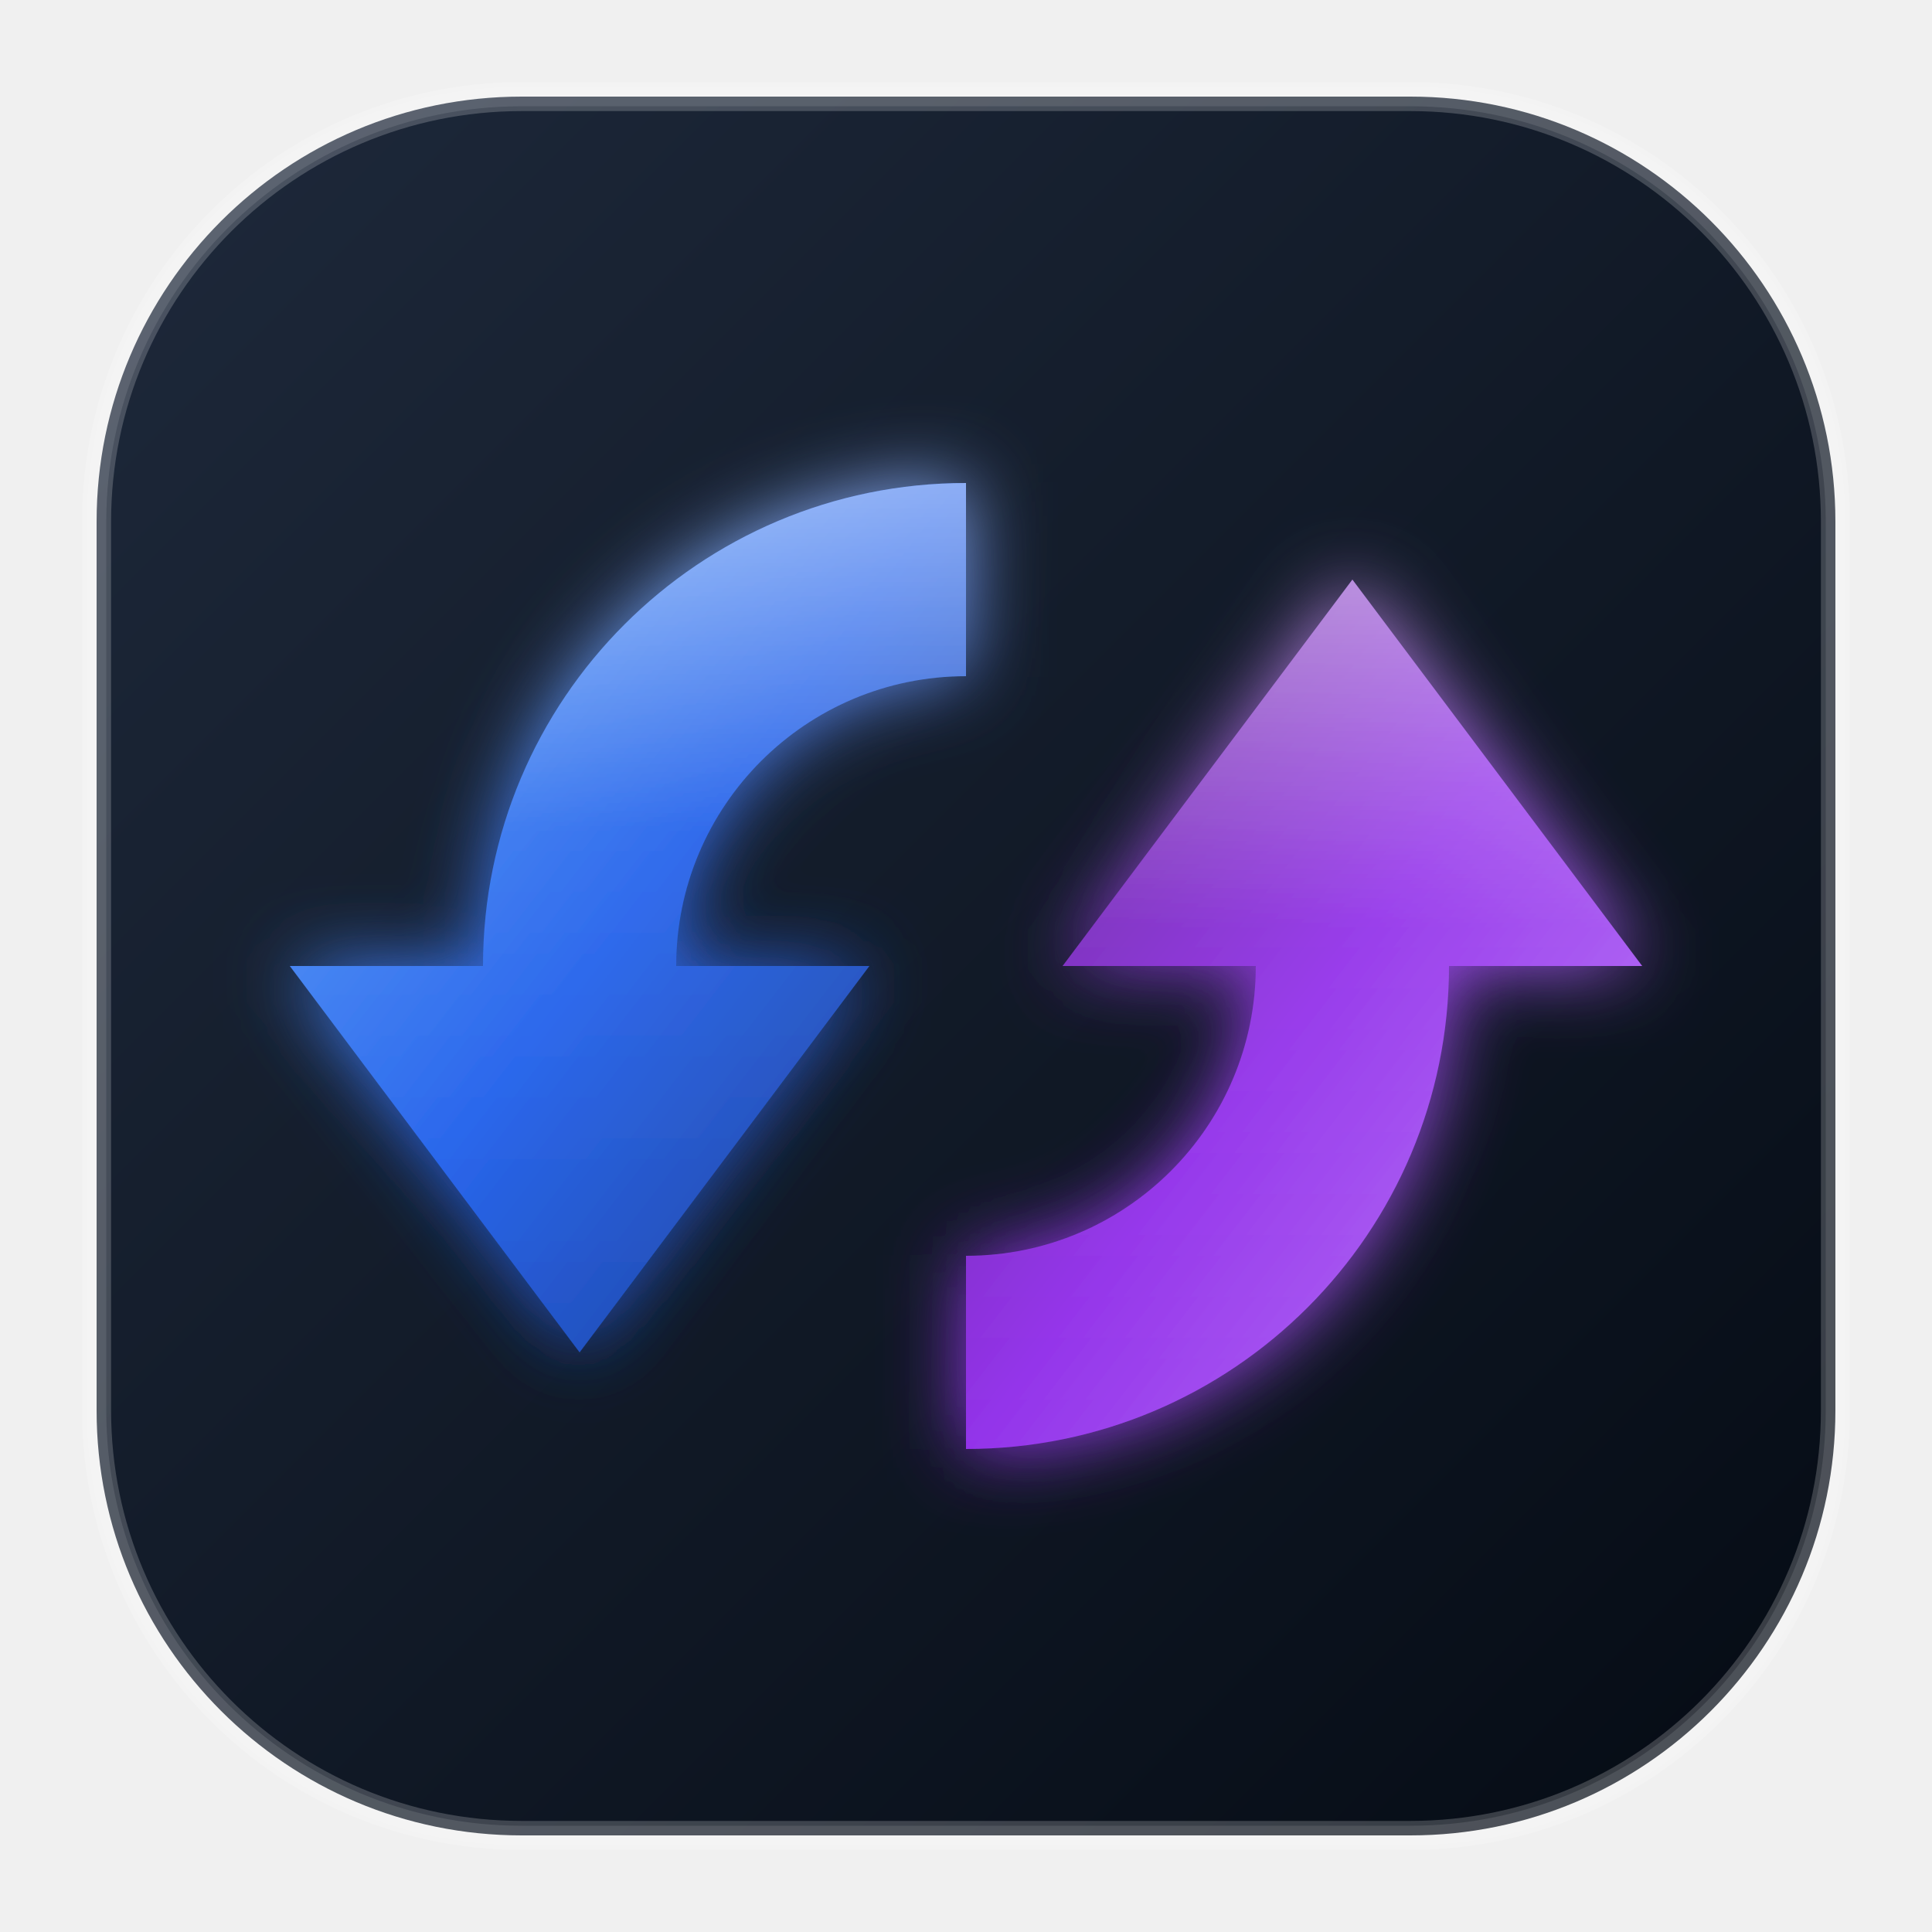
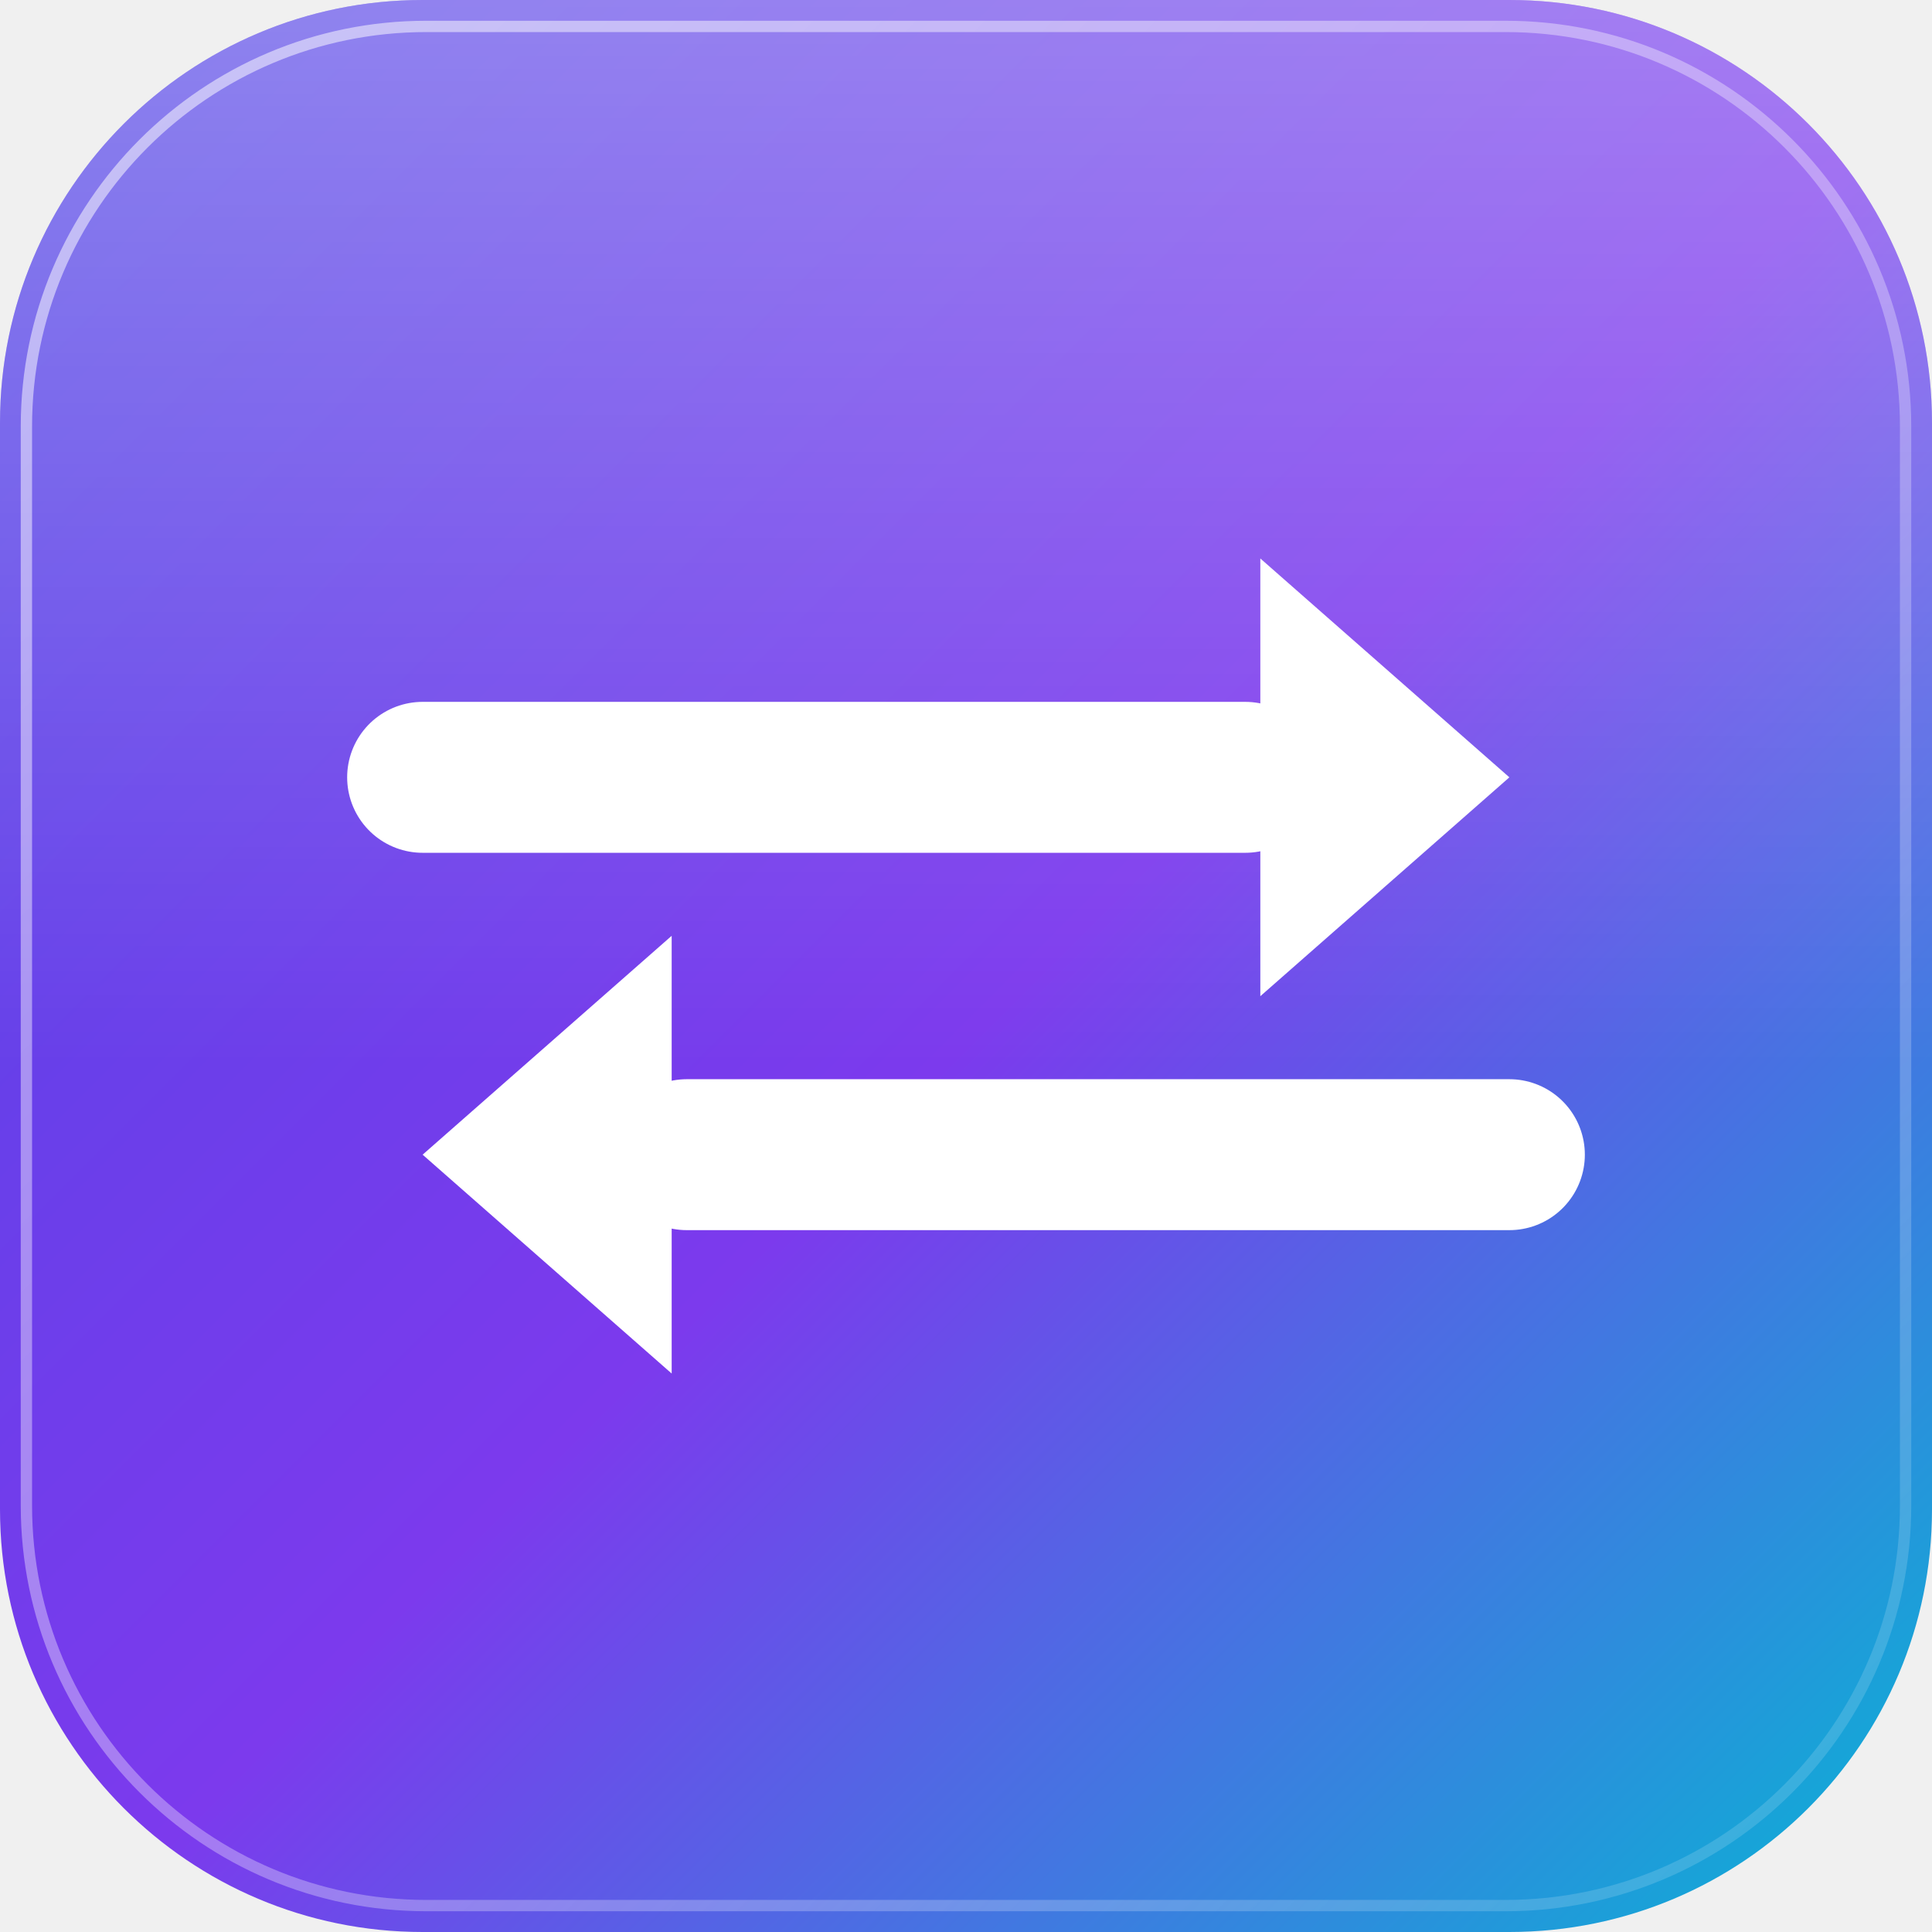
- <svg xmlns="http://www.w3.org/2000/svg" viewBox="0 0 100 100" width="100%" height="100%">
+ <svg xmlns="http://www.w3.org/2000/svg" viewBox="0 0 512 512" width="512" height="512" role="img" aria-label="Studio Converter Pro">
  <defs>
-     <linearGradient id="bgGrad" x1="0%" y1="0%" x2="100%" y2="100%">
-       <stop offset="0%" stop-color="#1e293b" />
-       <stop offset="100%" stop-color="#050b14" />
+     <linearGradient id="bg" x1="0%" y1="0%" x2="100%" y2="100%">
+       <stop offset="0%" stop-color="#4f46e5" />
+       <stop offset="52%" stop-color="#7c3aed" />
+       <stop offset="100%" stop-color="#06b6d4" />
    </linearGradient>
-     <linearGradient id="blueGrad" x1="0%" y1="0%" x2="100%" y2="100%">
-       <stop offset="0%" stop-color="#60a5fa" />
-       <stop offset="50%" stop-color="#2563eb" />
-       <stop offset="100%" stop-color="#1e3a8a" />
+     <linearGradient id="gloss" x1="0%" y1="0%" x2="0%" y2="100%">
+       <stop offset="0%" stop-color="#ffffff" stop-opacity="0.34" />
+       <stop offset="55%" stop-color="#ffffff" stop-opacity="0" />
    </linearGradient>
-     <linearGradient id="purpleGrad" x1="100%" y1="100%" x2="0%" y2="0%">
-       <stop offset="0%" stop-color="#c084fc" />
-       <stop offset="50%" stop-color="#9333ea" />
-       <stop offset="100%" stop-color="#581c87" />
+     <linearGradient id="glass" x1="0%" y1="0%" x2="100%" y2="100%">
+       <stop offset="0%" stop-color="#ffffff" stop-opacity="0.55" />
+       <stop offset="100%" stop-color="#ffffff" stop-opacity="0.12" />
    </linearGradient>
-     <linearGradient id="glassShine" x1="0%" y1="0%" x2="0%" y2="100%">
-       <stop offset="0%" stop-color="rgba(255,255,255,0.8)" />
-       <stop offset="40%" stop-color="rgba(255,255,255,0.1)" />
-       <stop offset="100%" stop-color="rgba(255,255,255,0)" />
-     </linearGradient>
-     <filter id="glow" x="-20%" y="-20%" width="140%" height="140%">
-       <feGaussianBlur stdDeviation="2" result="blur" />
-       <feComposite in="SourceGraphic" in2="blur" operator="over" />
-     </filter>
  </defs>
-   <rect x="5" y="5" width="90" height="90" rx="22" fill="url(#bgGrad)" stroke="rgba(255,255,255,0.1)" stroke-width="1" />
-   <g filter="url(#glow)">
-     <path d="M 50 25 A 25 25 0 0 0 25 50 L 15 50 L 30 70 L 45 50 L 35 50 A 15 15 0 0 1 50 35 Z" fill="url(#blueGrad)" />
-     <path d="M 50 25 A 25 25 0 0 0 25 50 L 15 50 L 30 70 L 45 50 L 35 50 A 15 15 0 0 1 50 35 Z" fill="url(#glassShine)" opacity="0.6" />
-   </g>
-   <g filter="url(#glow)">
-     <path d="M 50 75 A 25 25 0 0 0 75 50 L 85 50 L 70 30 L 55 50 L 65 50 A 15 15 0 0 1 50 65 Z" fill="url(#purpleGrad)" />
-     <path d="M 50 75 A 25 25 0 0 0 75 50 L 85 50 L 70 30 L 55 50 L 65 50 A 15 15 0 0 1 50 65 Z" fill="url(#glassShine)" opacity="0.6" />
-   </g>
-   <rect x="5" y="5" width="90" height="90" rx="22" fill="none" stroke="rgba(255,255,255,0.2)" stroke-width="1.5" />
+   <rect width="512" height="512" rx="112" fill="url(#bg)" />
+   <rect width="512" height="512" rx="112" fill="url(#gloss)" />
+   <rect x="7" y="7" width="498" height="498" rx="106" fill="none" stroke="url(#glass)" stroke-width="3" />
+   <path d="M112 206 H330" stroke="#ffffff" stroke-width="40" stroke-linecap="round" fill="none" />
+   <path d="M334 148 L400 206 L334 264 Z" fill="#ffffff" />
+   <path d="M400 306 H182" stroke="#ffffff" stroke-width="40" stroke-linecap="round" fill="none" />
+   <path d="M178 248 L112 306 L178 364 Z" fill="#ffffff" />
</svg>
